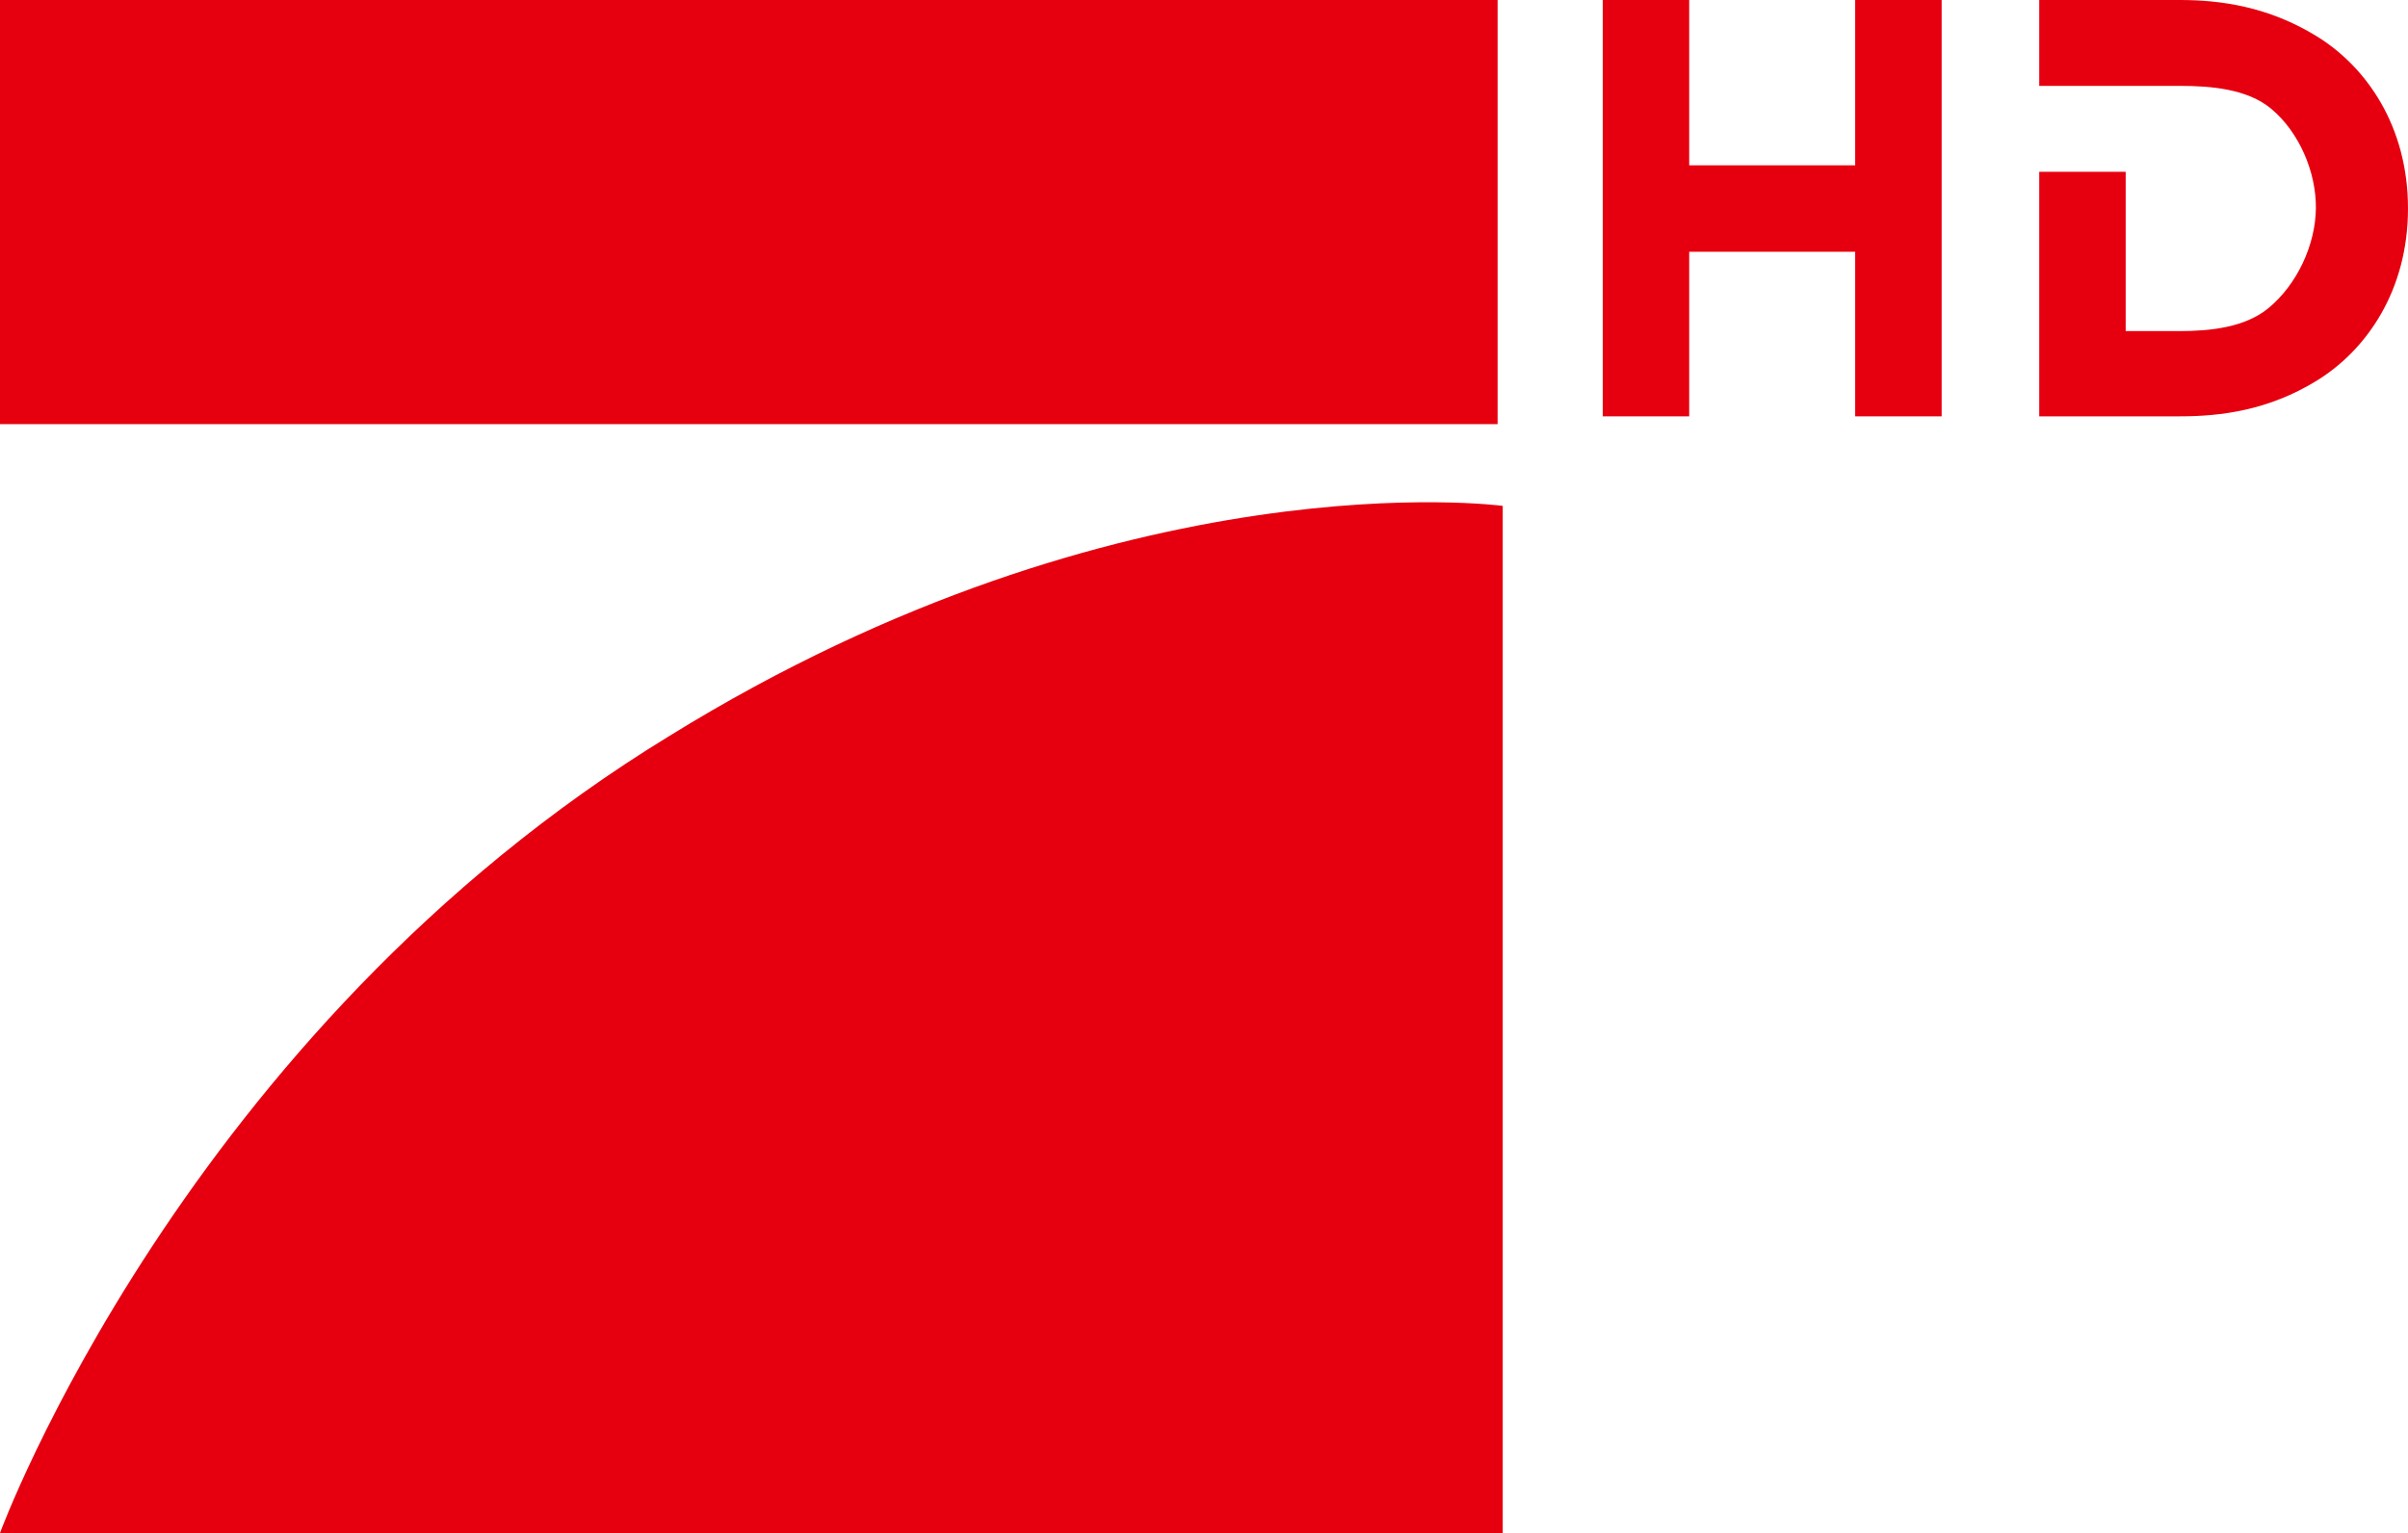
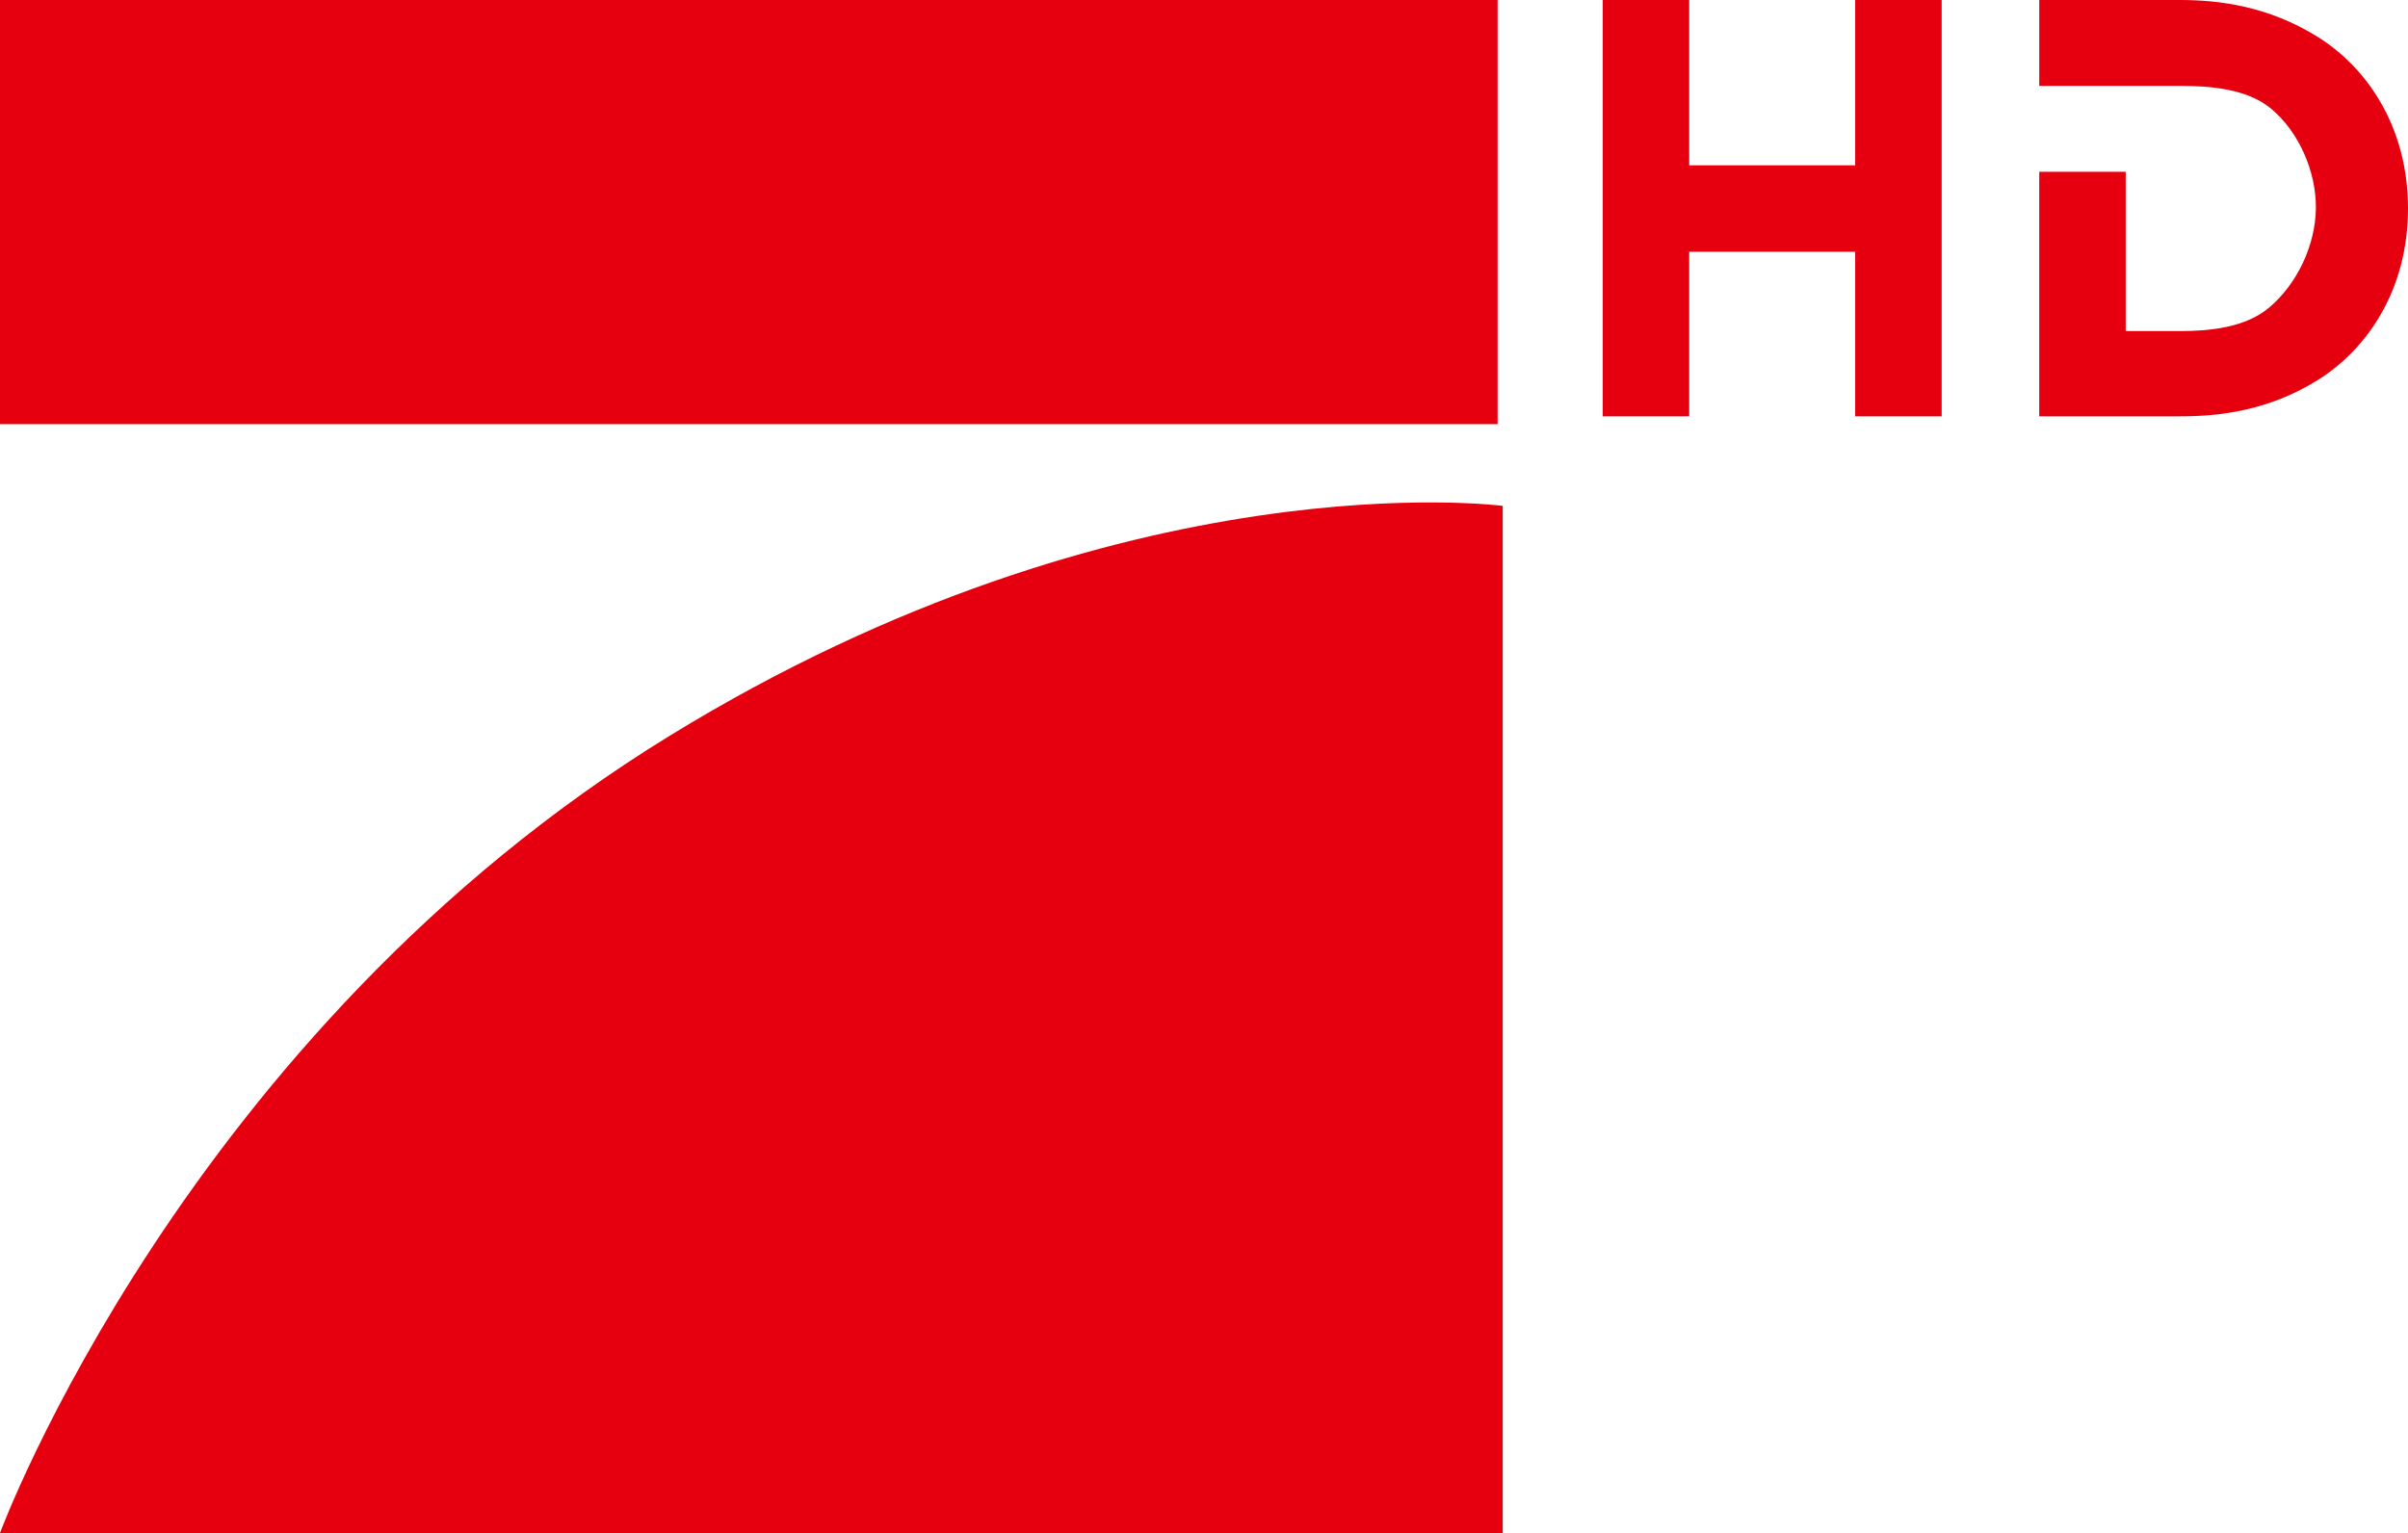
<svg xmlns="http://www.w3.org/2000/svg" width="706.67" height="450" version="1.1">
  <g fill="#e6000f">
-     <path d="m0 0h439.5v124.5h-439.5zm441 148.5v301.5h-441s54-147 196.5-234c133.5-82.5 244.5-67.5 244.5-67.5" stroke-width="15" />
-     <path d="m598.45 0v25.21h41.285c8.842 0 19.778 0.825 26.844 6.76 8.169 6.863 13.182 18.559 13.057 29.229-0.127 10.788-5.577 22.358-13.893 29.23-6.905 5.707-17.166 6.759-26.009 6.759h-15.913v-46.768h-25.372v71.796h41.285c11.786 0 26.002-1.681 40.358-10.595 14.354-8.915 26.575-26.243 26.575-50.421 0-24.179-12.218-41.509-26.575-50.423-14.356-8.912-28.574-10.777-40.357-10.777z" stroke-width=".69" />
-     <path d="m470.35 0v122.22h25.374v-48.315h48.712v48.315h25.374v-122.22h-25.374v48.528h-48.712v-48.528z" stroke-width=".69" />
+     <path d="m0 0h439.5v124.5h-439.5zm441 148.5v301.5h-441s54.229-146.63 196.5-234c133.73-82.127 244.5-67.5 244.5-67.5" />
+     <path d="m598.45 0v25.21h41.285c8.842 0 19.778 0.825 26.844 6.76 8.169 6.863 13.182 18.559 13.057 29.229-0.127 10.788-5.577 22.358-13.893 29.23-6.905 5.707-17.166 6.759-26.009 6.759h-15.913v-46.768h-25.372v71.796h41.285c11.786 0 26.002-1.681 40.358-10.595 14.354-8.915 26.575-26.243 26.575-50.421 0-24.179-12.218-41.509-26.575-50.423-14.356-8.912-28.574-10.777-40.357-10.777z" />
+     <path d="m470.35 0v122.22h25.374v-48.315h48.712v48.315h25.374v-122.22h-25.374v48.528h-48.712v-48.528z" />
  </g>
</svg>
